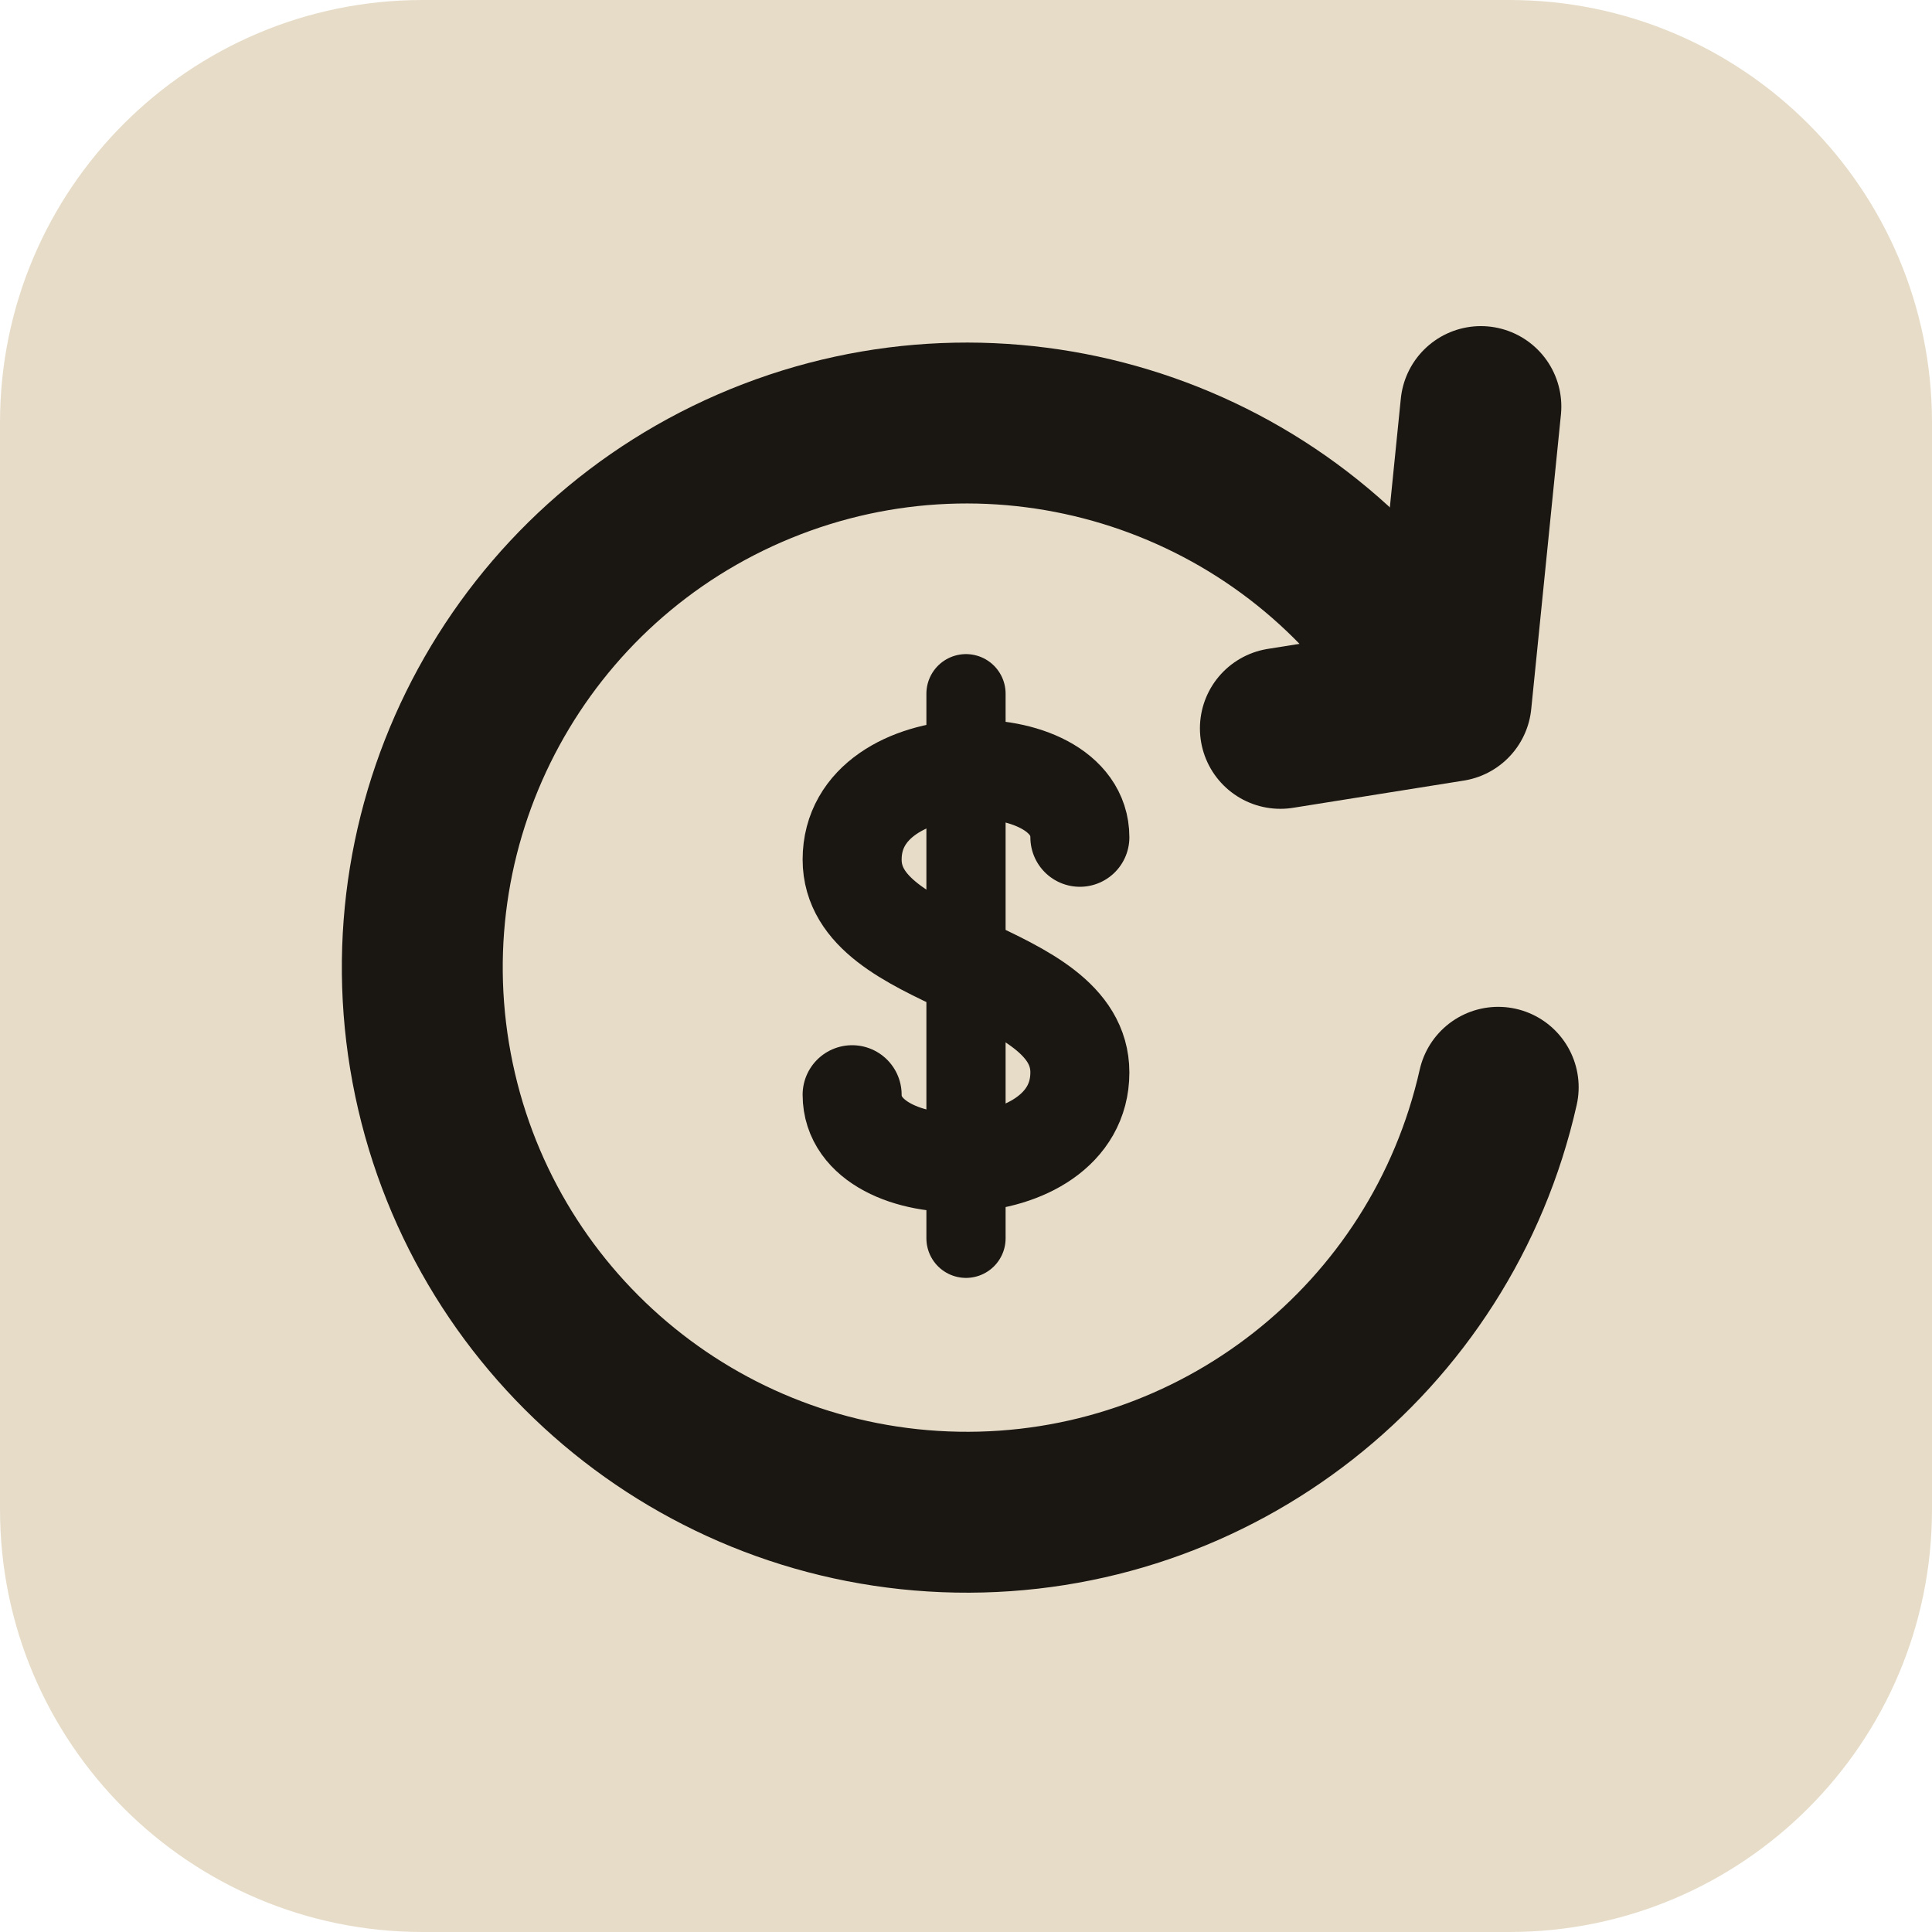
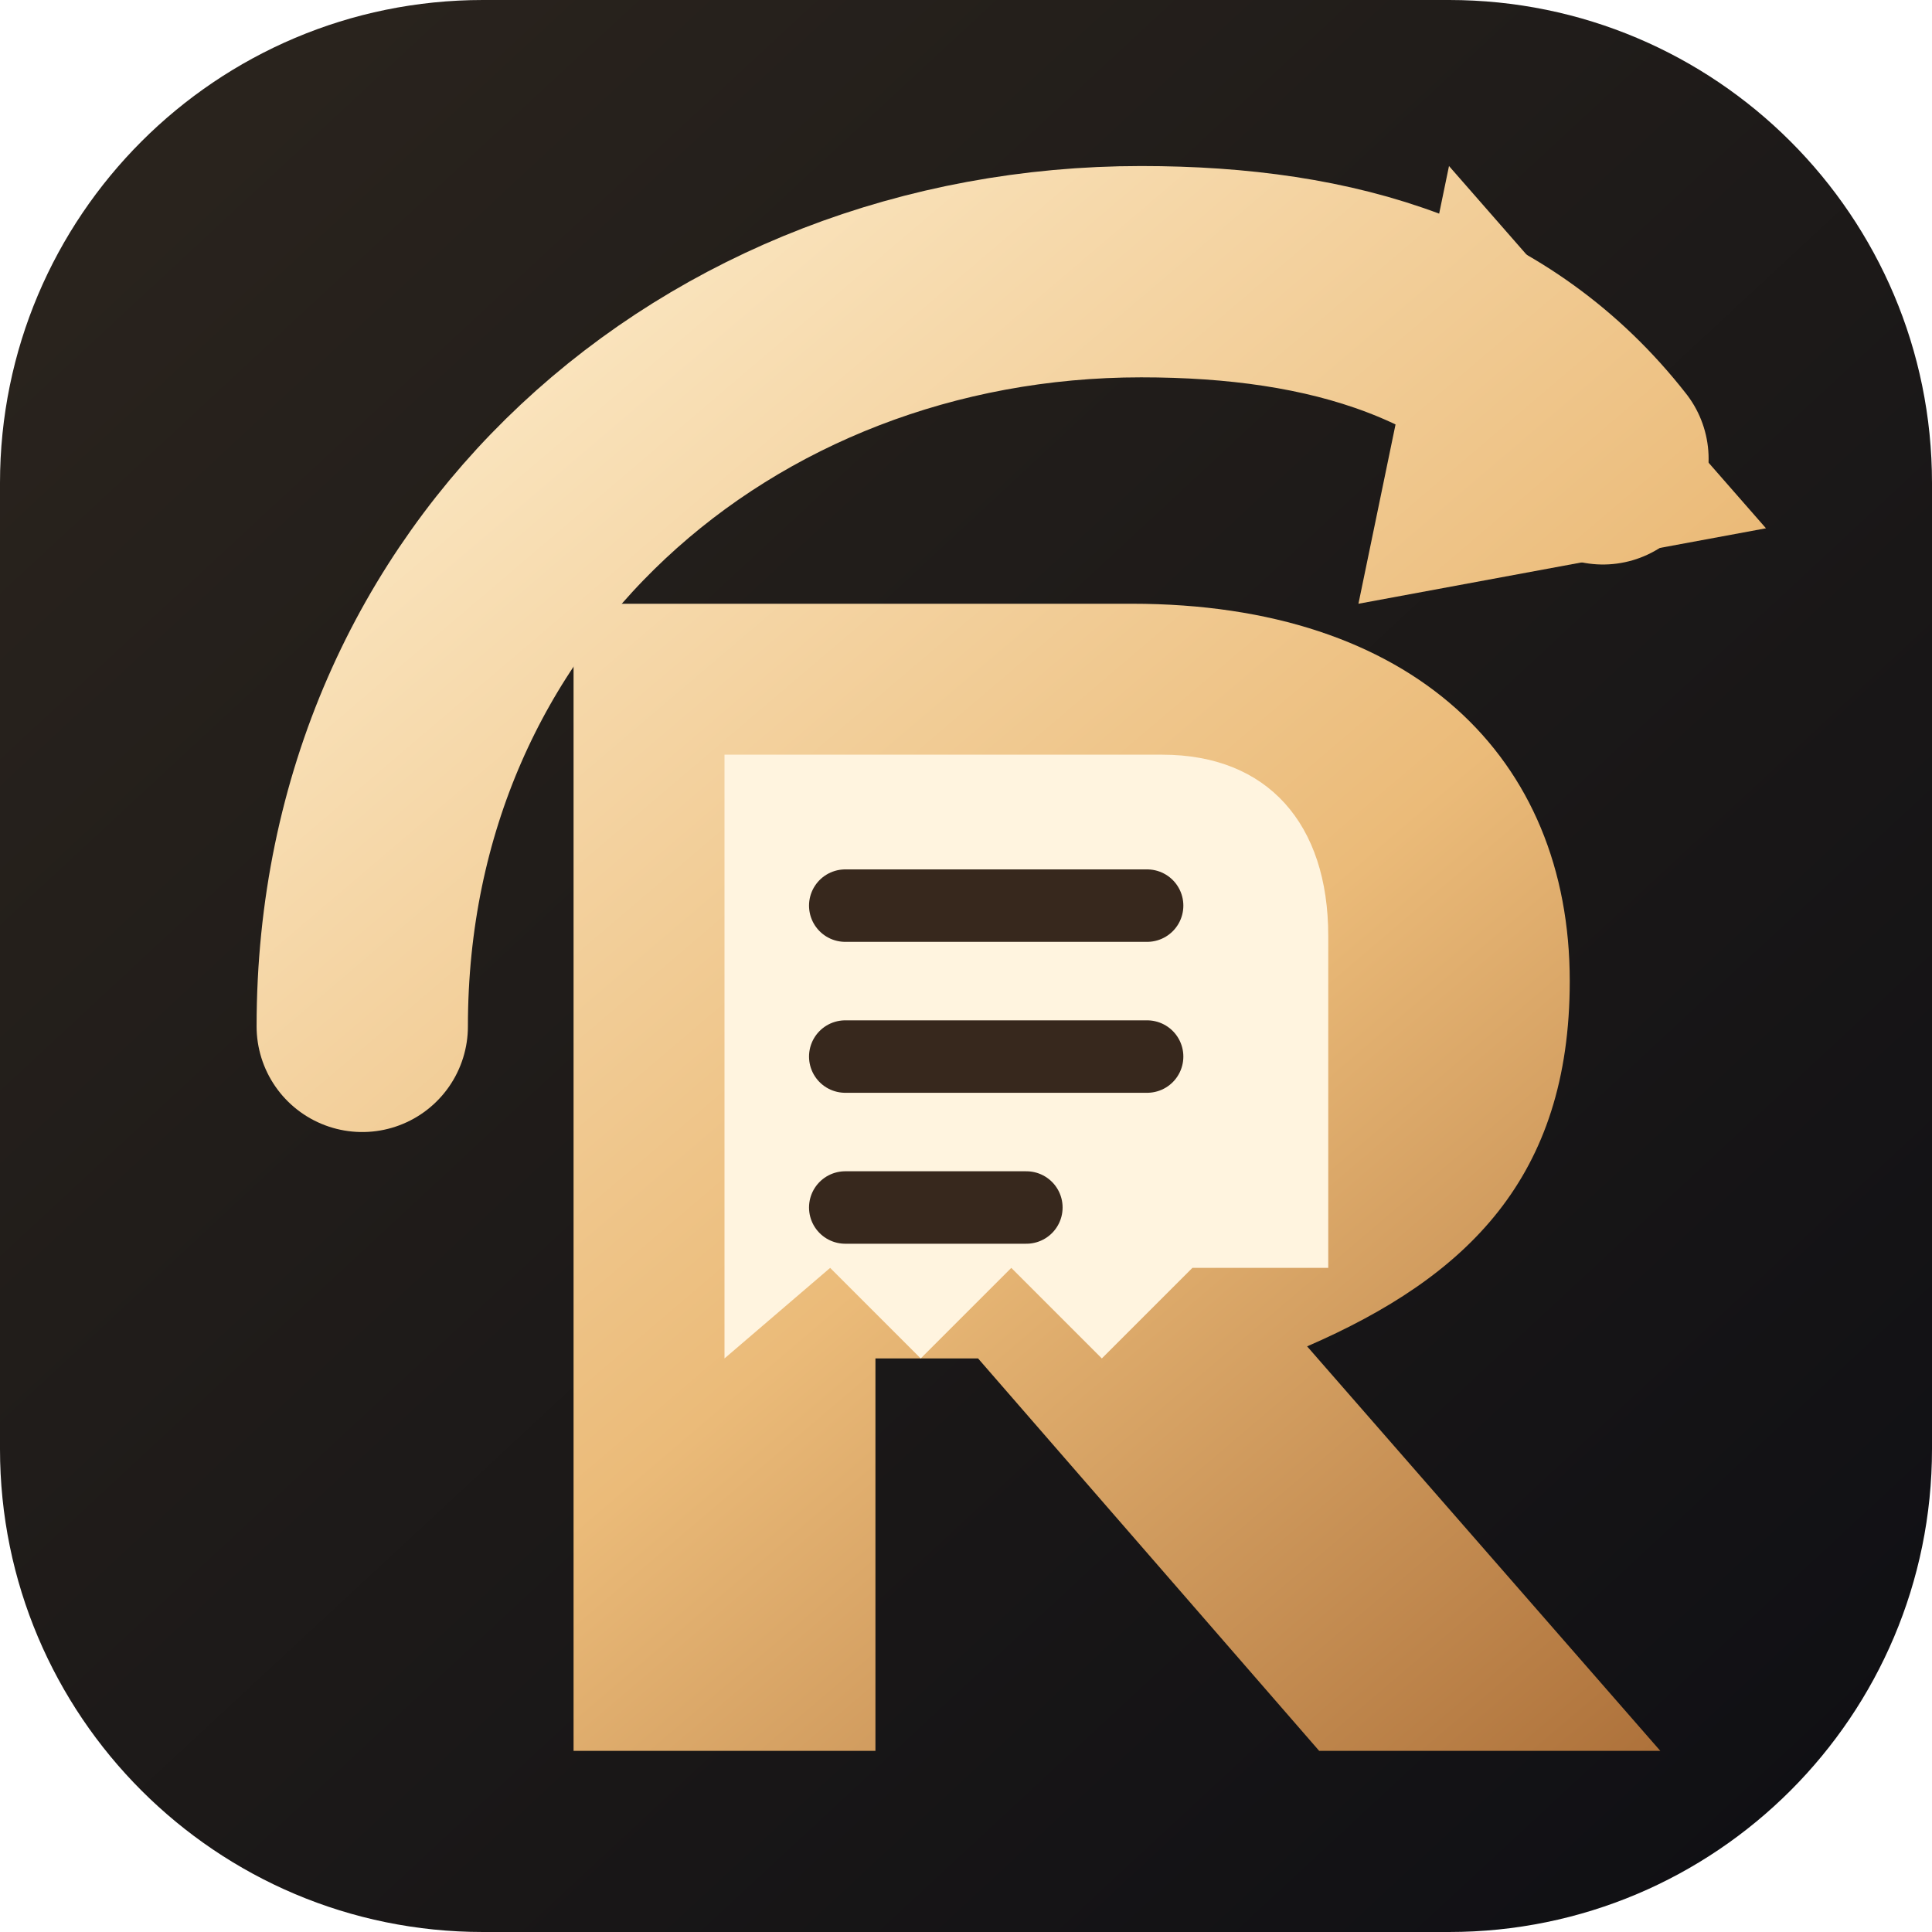
- <svg xmlns="http://www.w3.org/2000/svg" viewBox="0 0 64 64">
-   <rect width="64" height="64" rx="14" fill="#e7dcc8" />
-   <g transform="translate(5.76 5.76) scale(0.82)">
-     <path d="M50.3 19.8A22 22 0 1 0 53.5 36.9" fill="none" stroke="#1a1612" stroke-width="6.5" stroke-linecap="round" />
-     <path d="M44.7 22.4L51.6 21.3L52.8 9.4" fill="none" stroke="#1a1612" stroke-width="6.5" stroke-linecap="round" stroke-linejoin="round" />
-     <g transform="translate(32 32)" fill="none" stroke="#1a1612" stroke-linecap="round" stroke-linejoin="round">
-       <path d="M4.6 -5.2C4.6 -9 -4.6 -9 -4.6 -4.3C-4.6 0 4.6 0 4.6 4.3C4.6 9 -4.6 9 -4.6 5.2" stroke-width="4" />
-       <path d="M0 -11V11" stroke-width="3.2" />
-     </g>
+ <svg xmlns="http://www.w3.org/2000/svg" viewBox="0 0 64 64" fill="none">
+   <defs>
+     <linearGradient id="bg" x1="8" y1="4" x2="60" y2="60" gradientUnits="userSpaceOnUse">
+       <stop stop-color="#29231d" />
+       <stop offset="1" stop-color="#101014" />
+     </linearGradient>
+     <linearGradient id="gold" x1="10" y1="6" x2="56" y2="60" gradientUnits="userSpaceOnUse">
+       <stop stop-color="#fff1d3" />
+       <stop offset=".56" stop-color="#ebbb79" />
+       <stop offset="1" stop-color="#a96c36" />
+     </linearGradient>
+   </defs>
+   <rect width="64" height="64" rx="16" fill="url(#bg)" />
+   <path d="M12 34C12 19.2 23.8 9 37.8 9C44.2 9 49.5 10.6 53.1 15.2" stroke="url(#gold)" stroke-width="7" stroke-linecap="round" />
+   <path d="M48 5.5L58.5 17.5L45 20Z" fill="url(#gold)" />
+   <path d="M19 20H37.5C46.8 20 52 25.1 52 32.5C52 39 48.6 42.3 43.3 44.6L55 58H43.7L32.4 45H29V58H19V20Z" fill="url(#gold)" />
+   <path d="M23 25H38.5C42 25 44 27.3 44 31V42H39.5L36.5 45L33.5 42L30.5 45L27.5 42L24 45V25Z" fill="#fff4df" />
+   <g stroke="#37281d" stroke-width="2.4" stroke-linecap="round">
+     <path d="M28 30H38" />
+     <path d="M28 35H38" />
+     <path d="M28 40H34" />
  </g>
</svg>
